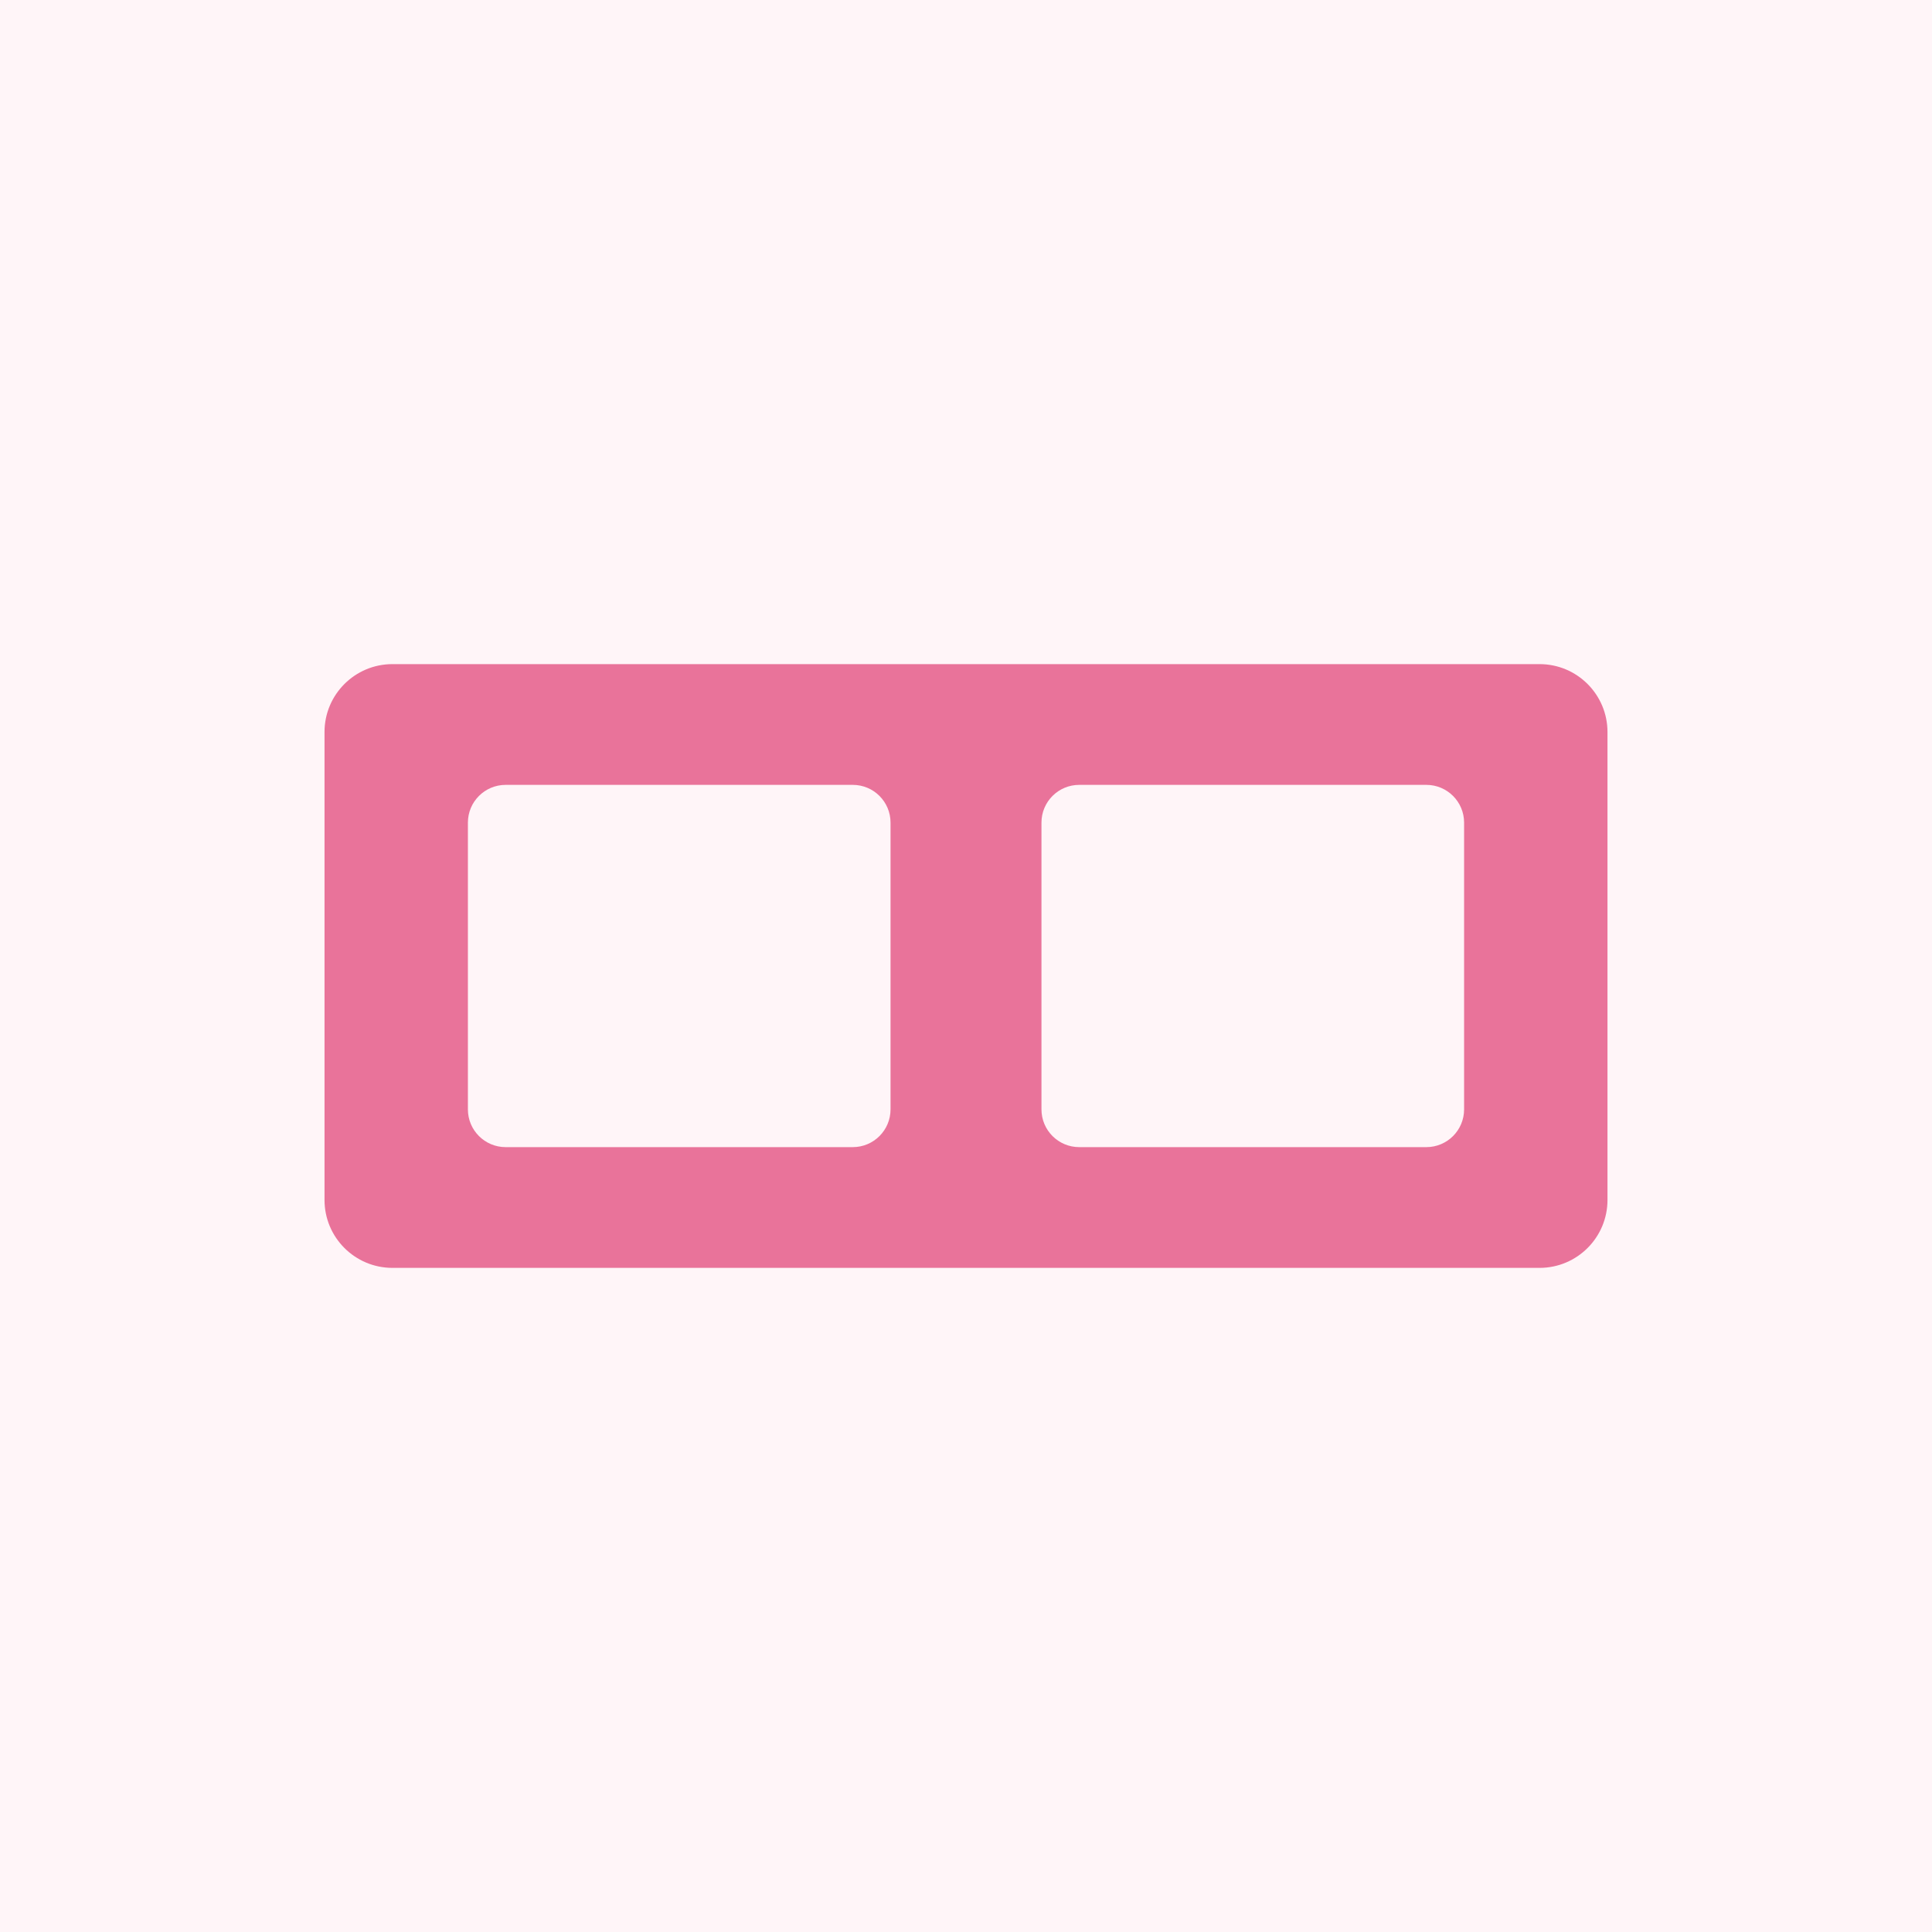
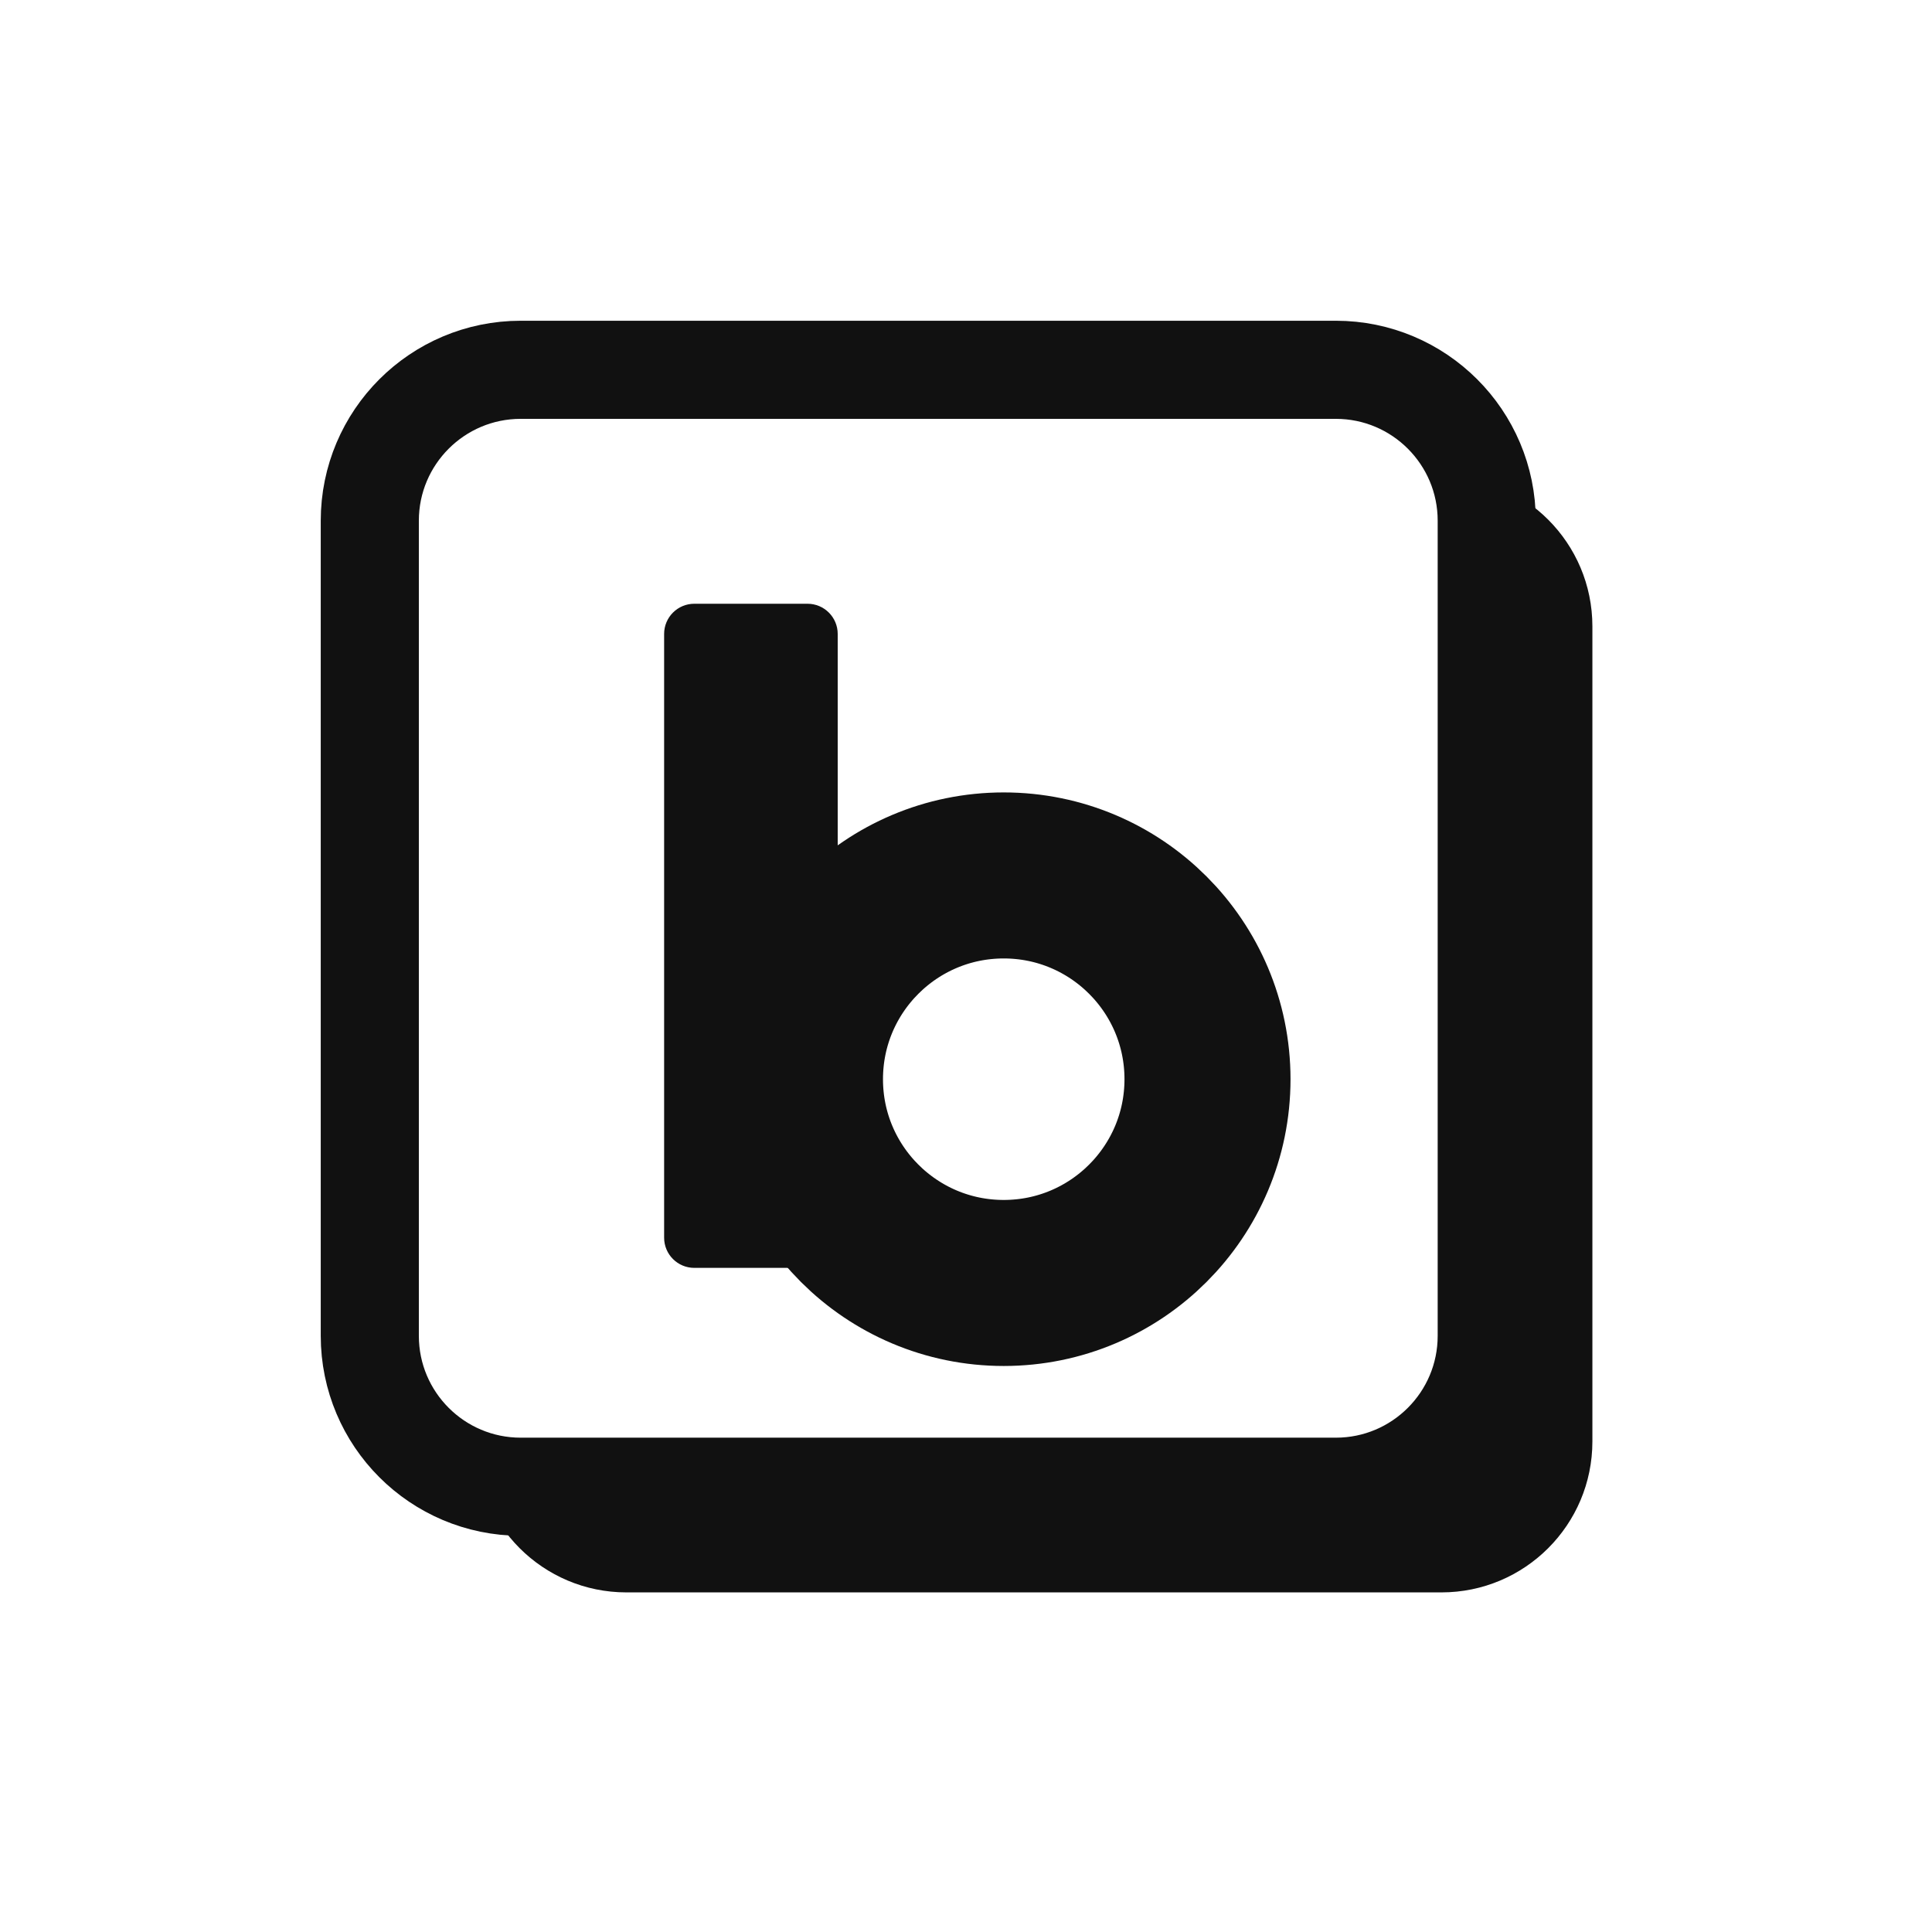
<svg xmlns="http://www.w3.org/2000/svg" viewBox="0 0 512 512">
-   <rect width="512" height="512" fill="#fff5f8" />
-   <rect x="86" y="176" width="340" height="160" rx="18" fill="#e9739a" />
-   <rect x="124" y="208" width="112" height="96" rx="10" fill="#fff5f8" />
-   <rect x="276" y="208" width="112" height="96" rx="10" fill="#fff5f8" />
+   <rect width="512" height="512" fill="#ffffff" />
+   <rect x="126" y="126" width="296" height="296" rx="40" fill="#111111" />
+   <rect x="98" y="98" width="296" height="296" rx="40" fill="#ffffff" stroke="#111111" stroke-width="26" />
+   <rect x="176" y="160" width="46" height="176" rx="8" fill="#111111" />
+   <circle cx="266" cy="286" r="54" fill="none" stroke="#111111" stroke-width="44" />
</svg>
